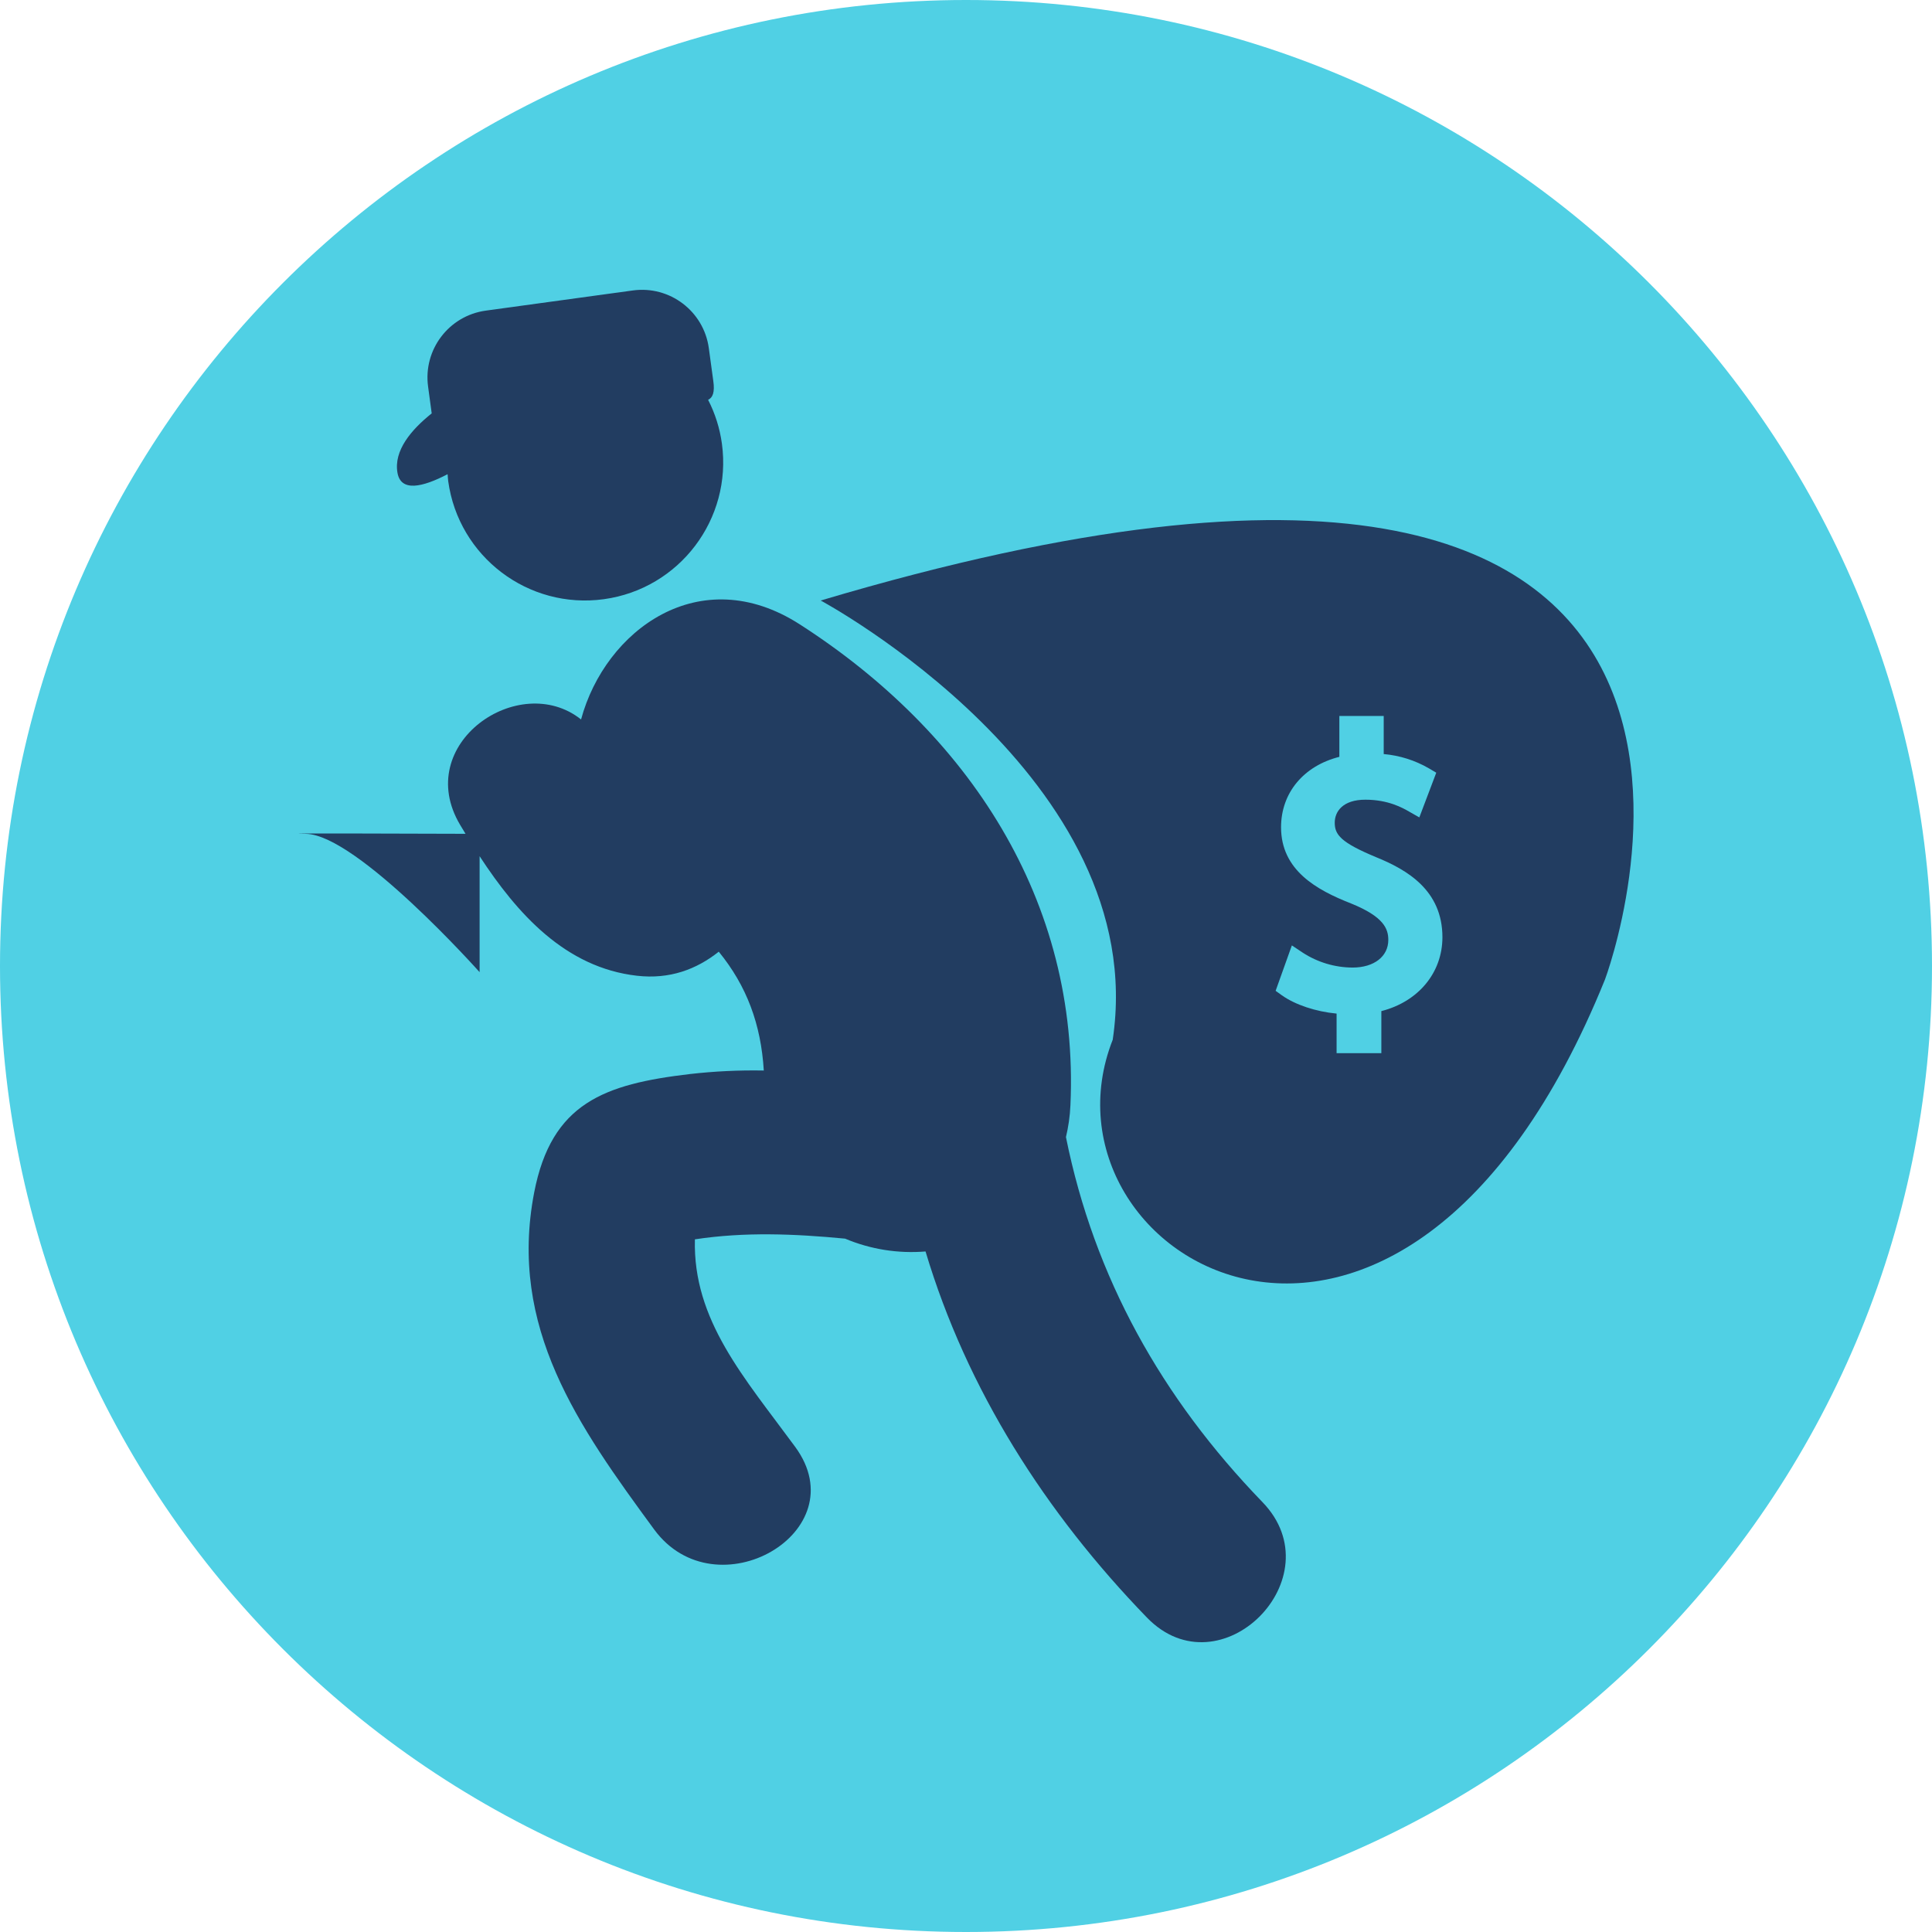
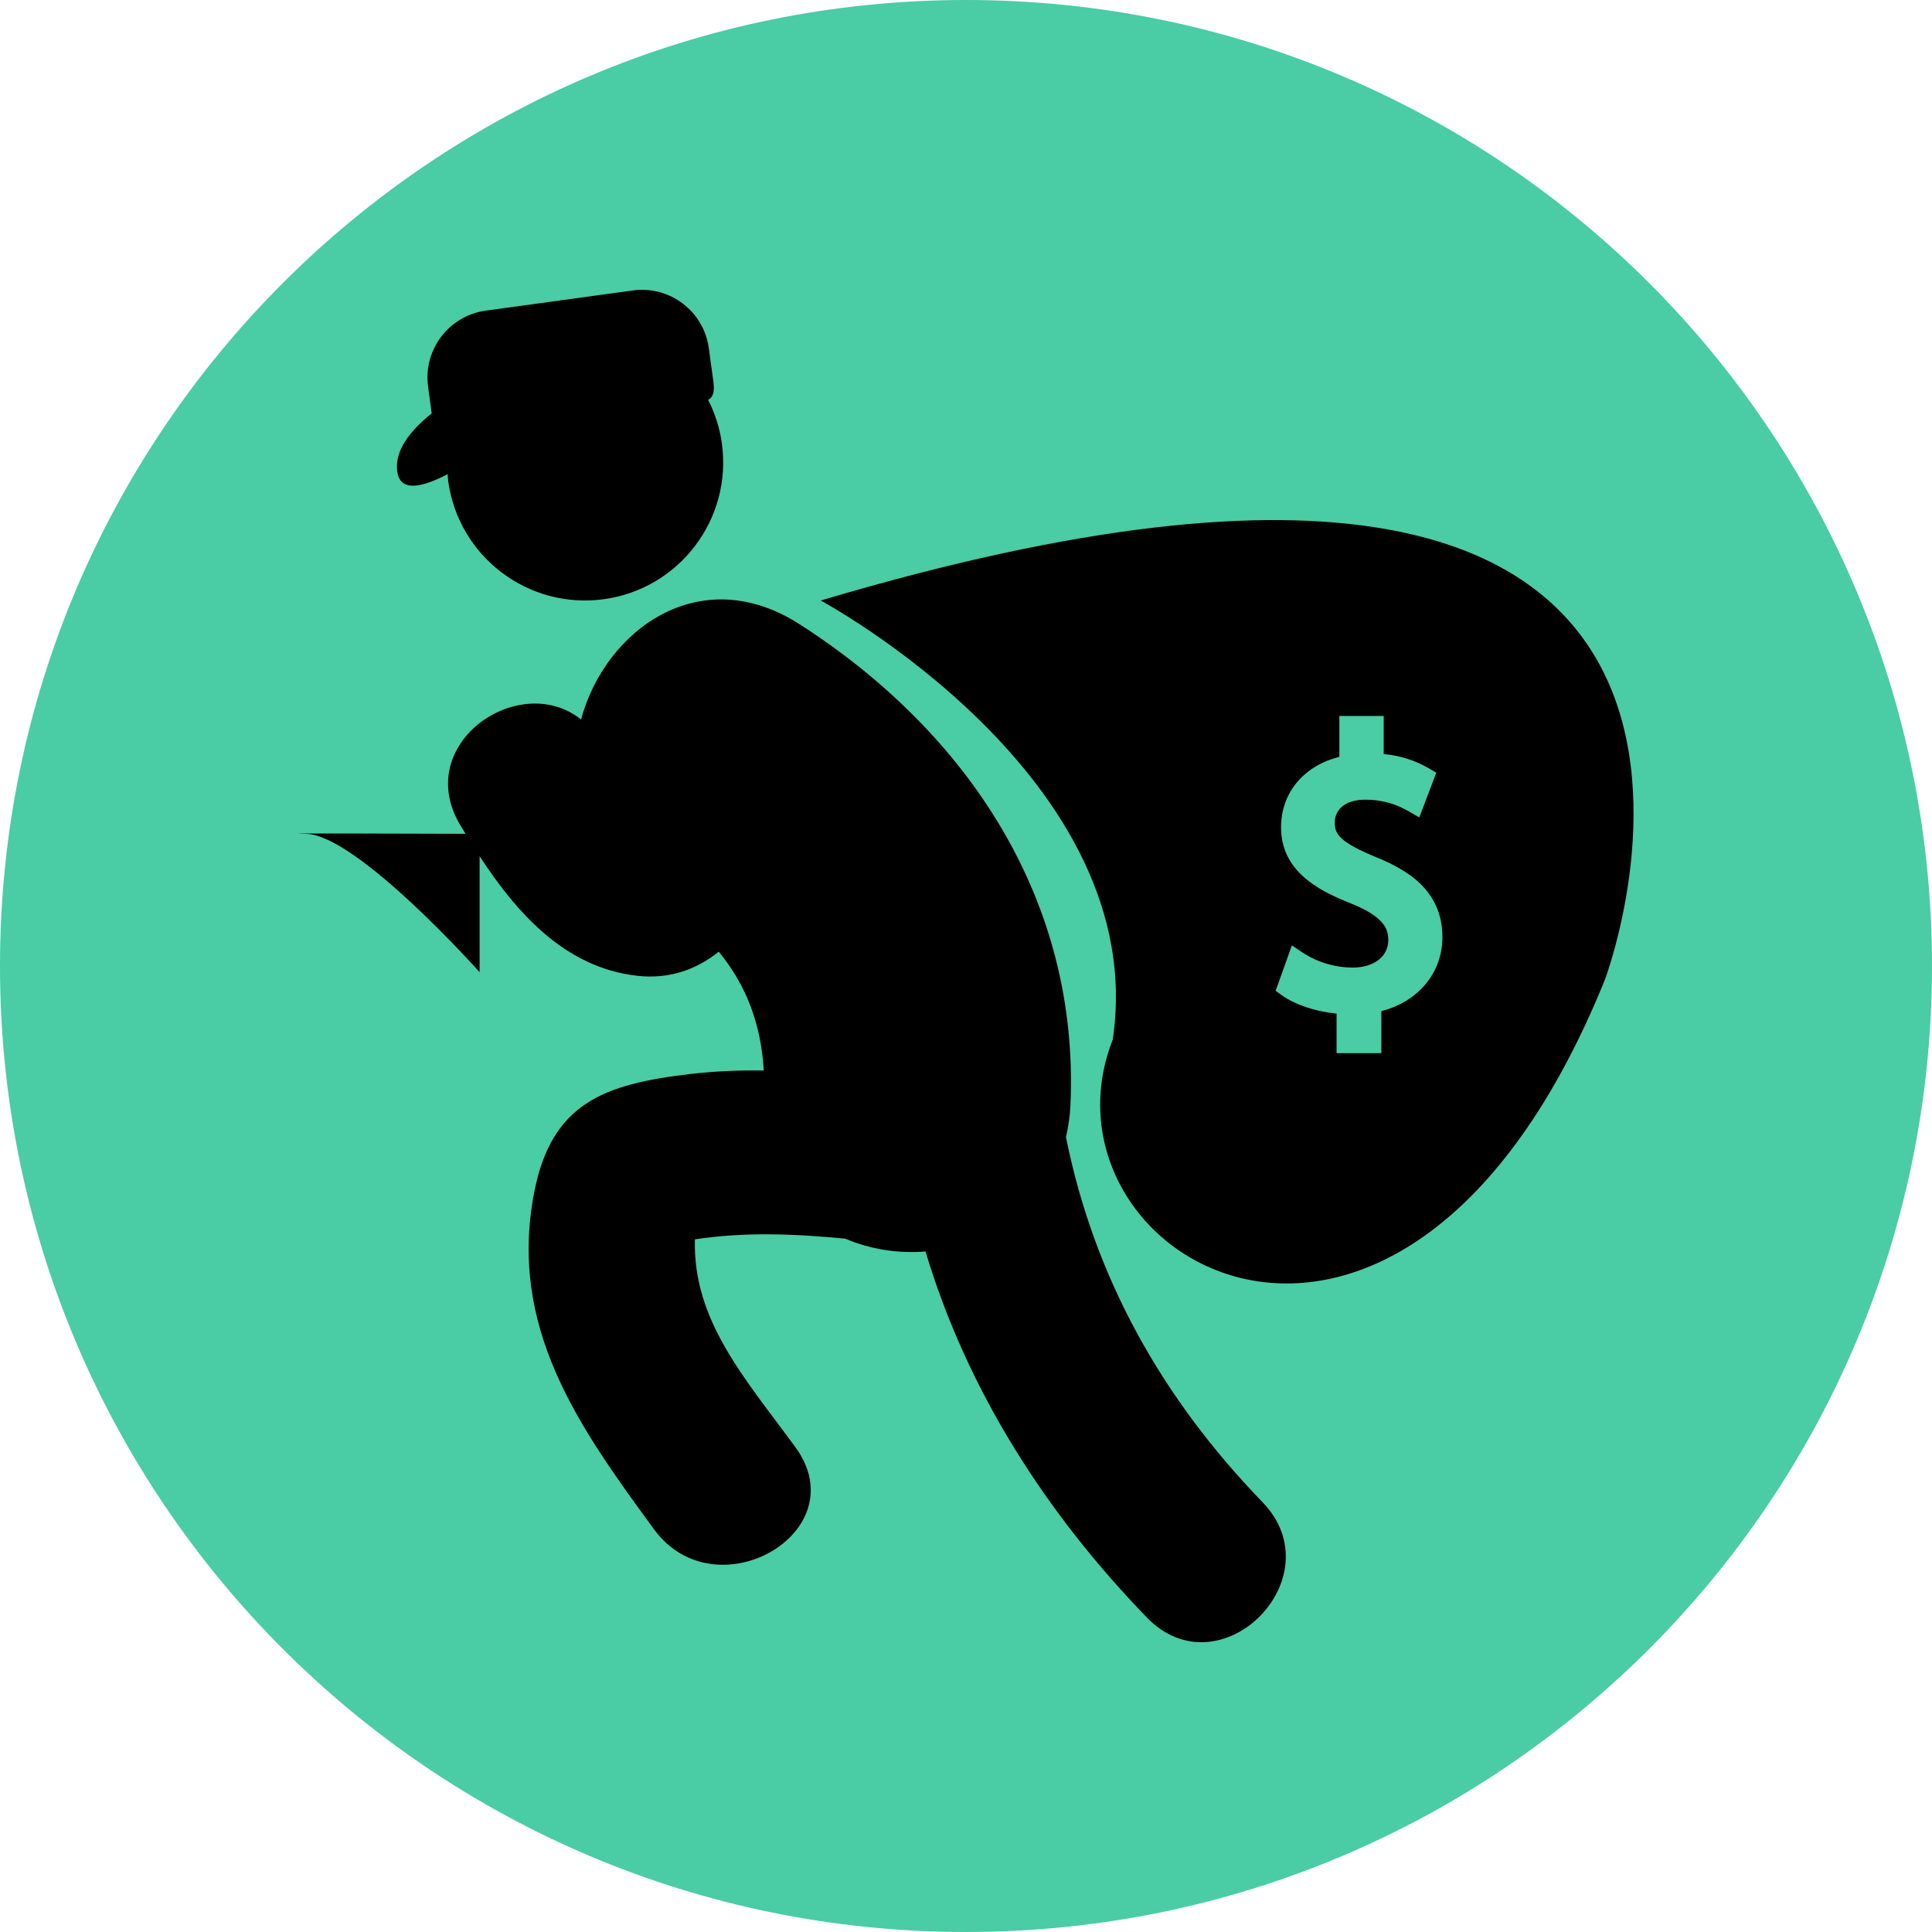
<svg xmlns="http://www.w3.org/2000/svg" version="1.1" width="512" height="512" x="0" y="0" viewBox="0 0 58.32 58.32" style="enable-background:new 0 0 512 512" xml:space="preserve" class="">
-   <circle r="29.16" cx="29.16" cy="29.16" fill="#50d0e4" shape="circle" />
+   <circle r="29.16" cx="29.16" cy="29.16" fill="#4acca5" shape="circle" />
  <g transform="matrix(0.7,0,0,0.7,8.748123,8.748181)">
-     <path d="M33.47 36.538c.102-.43.172-.885.193-1.372.404-8.843-4.428-16.084-11.671-20.739-4.308-2.77-8.394.25-9.432 4.101-2.67-2.125-7.294 1.055-5.214 4.548l.232.383c-2.088-.008-8.742-.029-6.879.002 2.202.038 7.486 5.964 7.486 5.964v-5c1.623 2.482 3.698 4.804 6.786 5.155 1.408.161 2.571-.275 3.527-1.038 1.207 1.477 1.822 3.135 1.942 5.125a24.226 24.226 0 0 0-3.187.152c-3.691.435-5.969 1.248-6.715 5.109-1.122 5.824 1.907 10.078 5.174 14.53 2.658 3.621 8.776.112 6.083-3.56-2.202-3-4.417-5.465-4.326-8.951 2.152-.327 4.292-.239 6.477-.03a7.376 7.376 0 0 0 3.469.553c1.781 5.955 5.163 11.259 9.543 15.783 3.166 3.271 8.143-1.722 4.982-4.979-4.343-4.492-7.252-9.689-8.47-15.736zM6.805 7.951c.009.1.012.2.026.301A5.956 5.956 0 1 0 18.633 6.63a5.871 5.871 0 0 0-.594-1.885c.201-.097.292-.328.224-.809l-.194-1.423A2.908 2.908 0 0 0 14.793.028l-6.342.87a2.91 2.91 0 0 0-2.487 3.28l.155 1.151c-.889.709-1.64 1.605-1.477 2.555.142.843 1.076.634 2.163.067z" style="" fill="#223d61" data-original="#010002" opacity="1" class="" />
-     <path d="M22.894 13.399s14.28 7.656 12.593 18.94c-3.698 9.408 12.449 19.098 21.229-2.6-.001 0 11.179-29.738-33.822-16.34zm24.177 17.706v1.814h-1.93v-1.707c-.894-.084-1.783-.379-2.358-.787l-.271-.195.7-1.958.47.313a3.97 3.97 0 0 0 2.15.642c.923 0 1.539-.479 1.539-1.19 0-.48-.191-1.001-1.604-1.573-1.492-.584-3.021-1.435-3.021-3.287 0-1.489.979-2.65 2.514-3.037v-1.763h1.913v1.643a4.71 4.71 0 0 1 1.945.614l.321.19-.73 1.928-.45-.256c-.264-.151-.887-.508-1.876-.508-.975 0-1.322.512-1.322.991 0 .519.258.855 1.791 1.491 1.326.54 2.853 1.422 2.853 3.451-.003 1.537-1.046 2.779-2.634 3.184z" style="" fill="#223d61" data-original="#010002" opacity="1" class="" />
+     <path d="M33.47 36.538c.102-.43.172-.885.193-1.372.404-8.843-4.428-16.084-11.671-20.739-4.308-2.77-8.394.25-9.432 4.101-2.67-2.125-7.294 1.055-5.214 4.548l.232.383c-2.088-.008-8.742-.029-6.879.002 2.202.038 7.486 5.964 7.486 5.964v-5c1.623 2.482 3.698 4.804 6.786 5.155 1.408.161 2.571-.275 3.527-1.038 1.207 1.477 1.822 3.135 1.942 5.125a24.226 24.226 0 0 0-3.187.152c-3.691.435-5.969 1.248-6.715 5.109-1.122 5.824 1.907 10.078 5.174 14.53 2.658 3.621 8.776.112 6.083-3.56-2.202-3-4.417-5.465-4.326-8.951 2.152-.327 4.292-.239 6.477-.03a7.376 7.376 0 0 0 3.469.553c1.781 5.955 5.163 11.259 9.543 15.783 3.166 3.271 8.143-1.722 4.982-4.979-4.343-4.492-7.252-9.689-8.47-15.736zM6.805 7.951c.009.1.012.2.026.301A5.956 5.956 0 1 0 18.633 6.63a5.871 5.871 0 0 0-.594-1.885c.201-.097.292-.328.224-.809l-.194-1.423A2.908 2.908 0 0 0 14.793.028l-6.342.87a2.91 2.91 0 0 0-2.487 3.28l.155 1.151c-.889.709-1.64 1.605-1.477 2.555.142.843 1.076.634 2.163.067z" style="" fill="#000" data-original="#010002" opacity="1" class="" />
+     <path d="M22.894 13.399s14.28 7.656 12.593 18.94c-3.698 9.408 12.449 19.098 21.229-2.6-.001 0 11.179-29.738-33.822-16.34zm24.177 17.706v1.814h-1.93v-1.707c-.894-.084-1.783-.379-2.358-.787l-.271-.195.7-1.958.47.313a3.97 3.97 0 0 0 2.15.642c.923 0 1.539-.479 1.539-1.19 0-.48-.191-1.001-1.604-1.573-1.492-.584-3.021-1.435-3.021-3.287 0-1.489.979-2.65 2.514-3.037v-1.763h1.913v1.643a4.71 4.71 0 0 1 1.945.614l.321.19-.73 1.928-.45-.256c-.264-.151-.887-.508-1.876-.508-.975 0-1.322.512-1.322.991 0 .519.258.855 1.791 1.491 1.326.54 2.853 1.422 2.853 3.451-.003 1.537-1.046 2.779-2.634 3.184z" style="" fill="#000" data-original="#010002" opacity="1" class="" />
  </g>
</svg>
